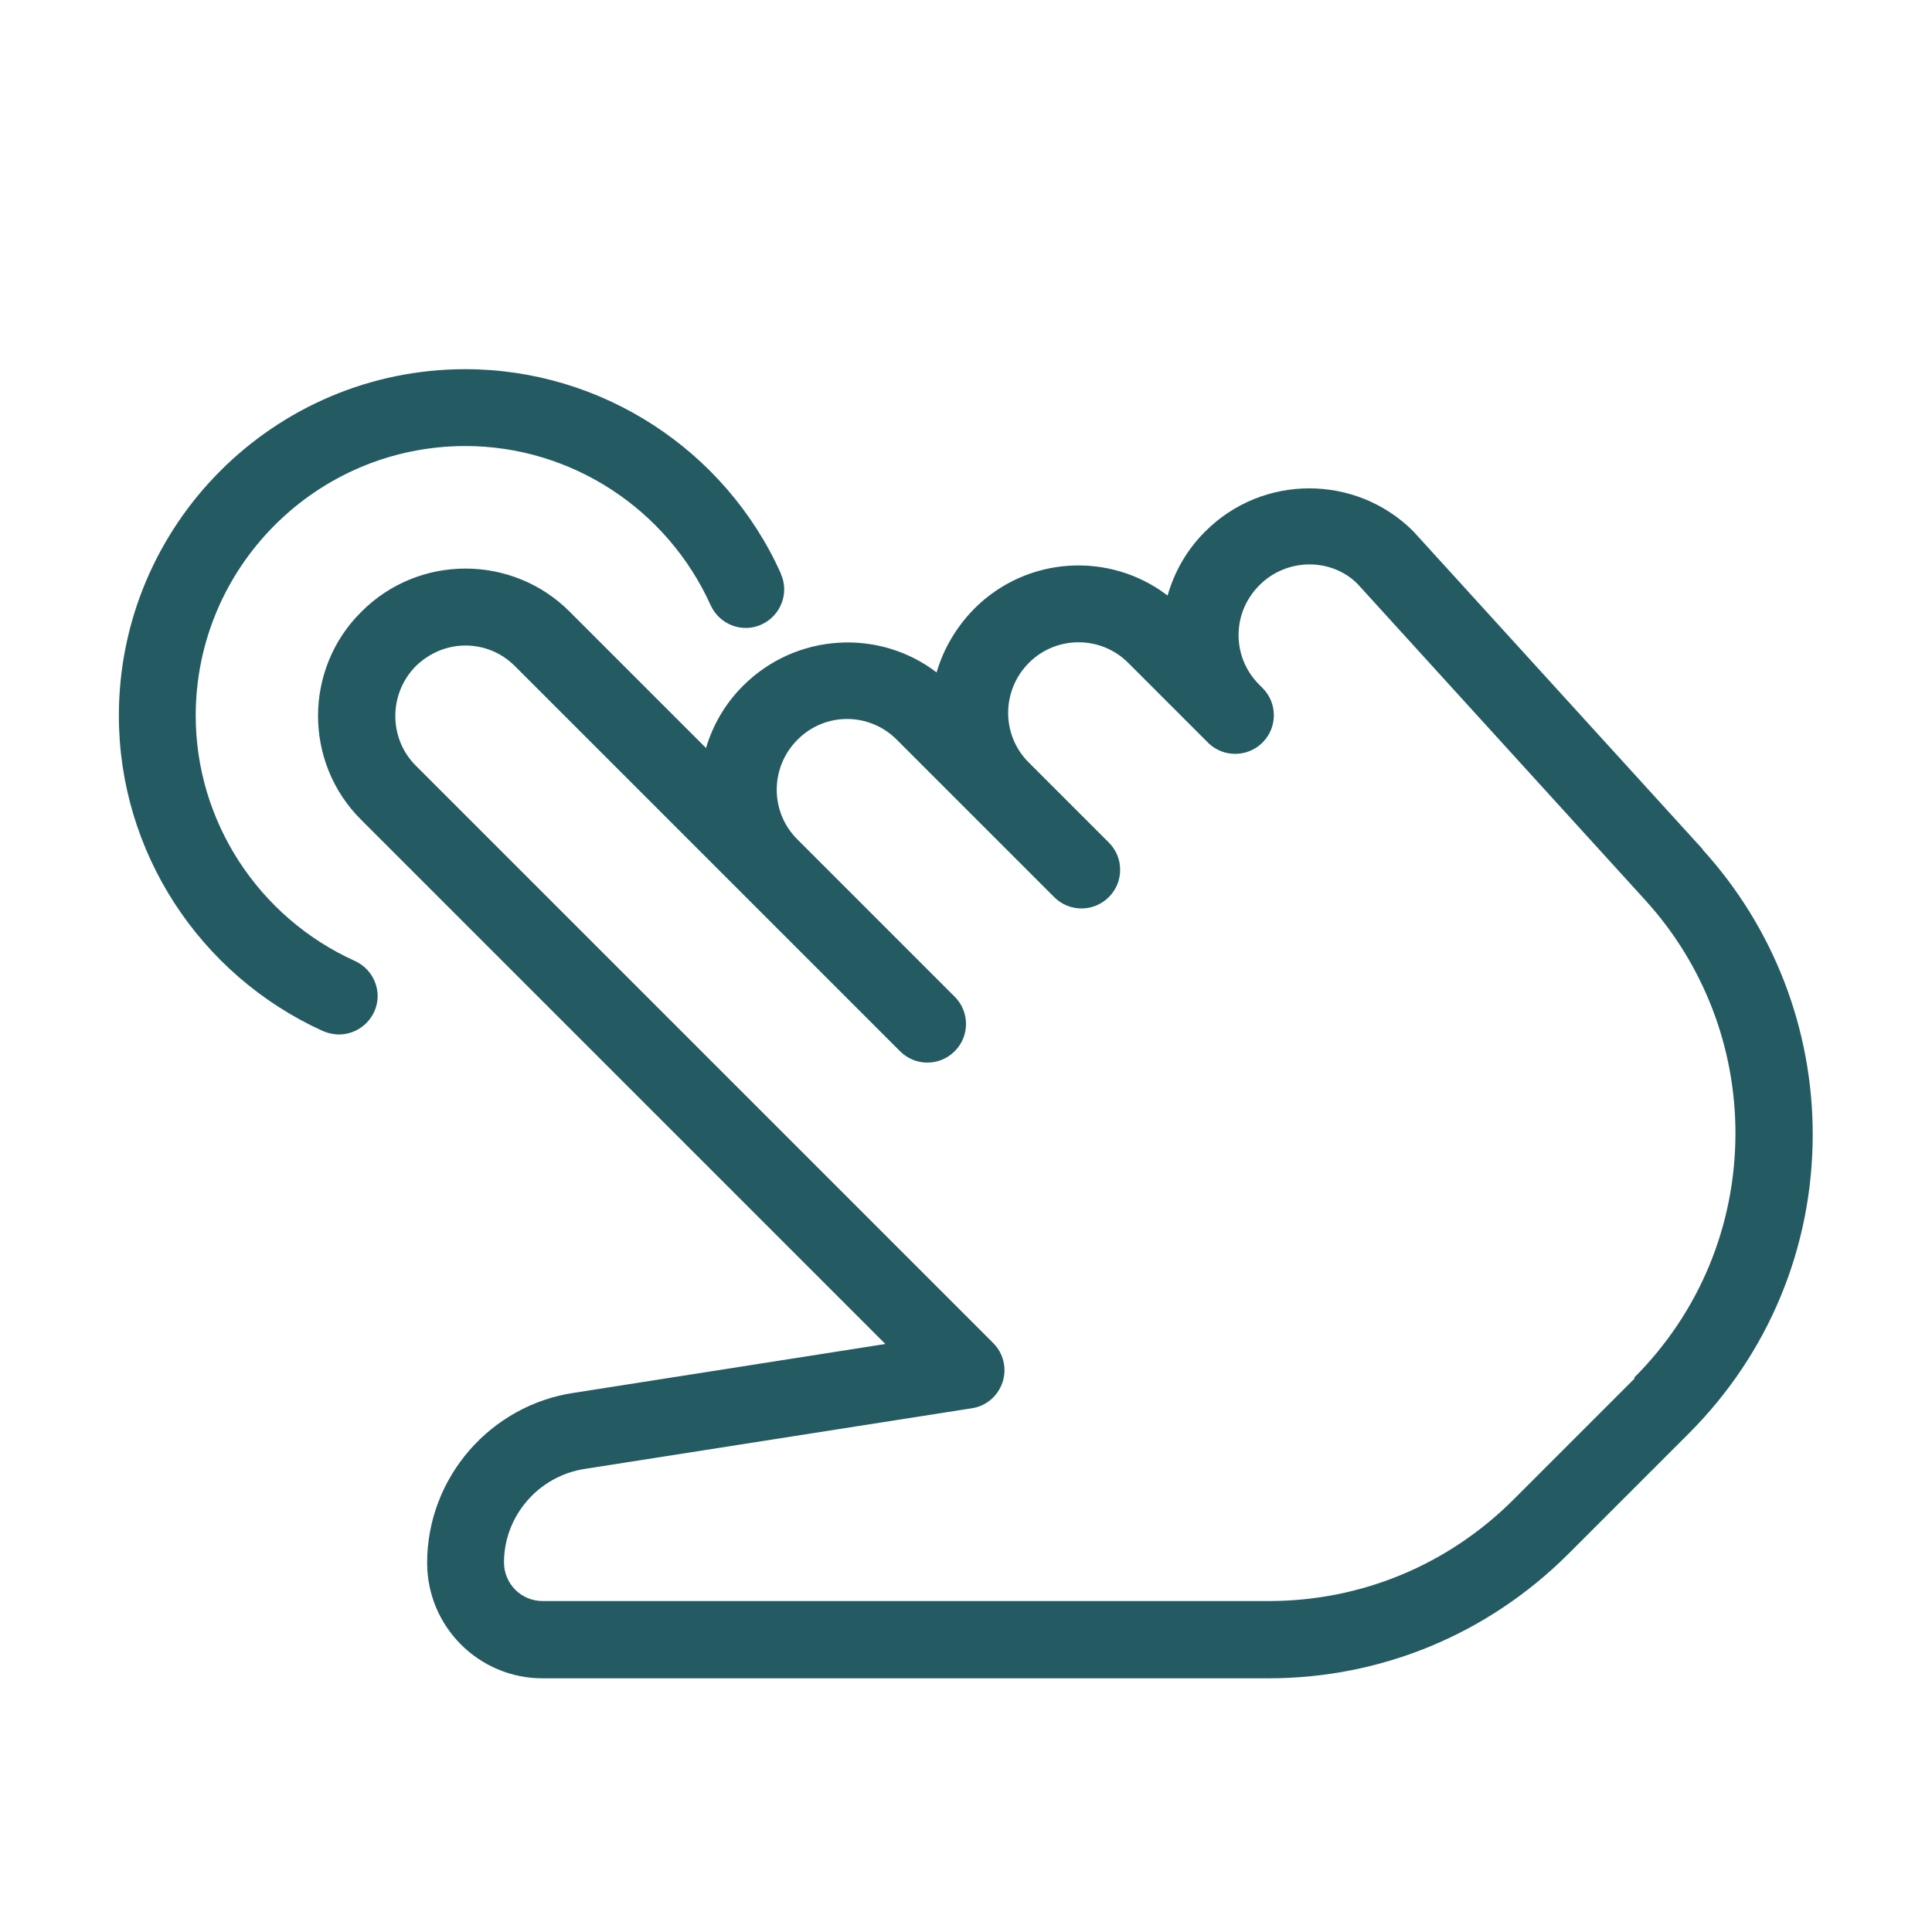
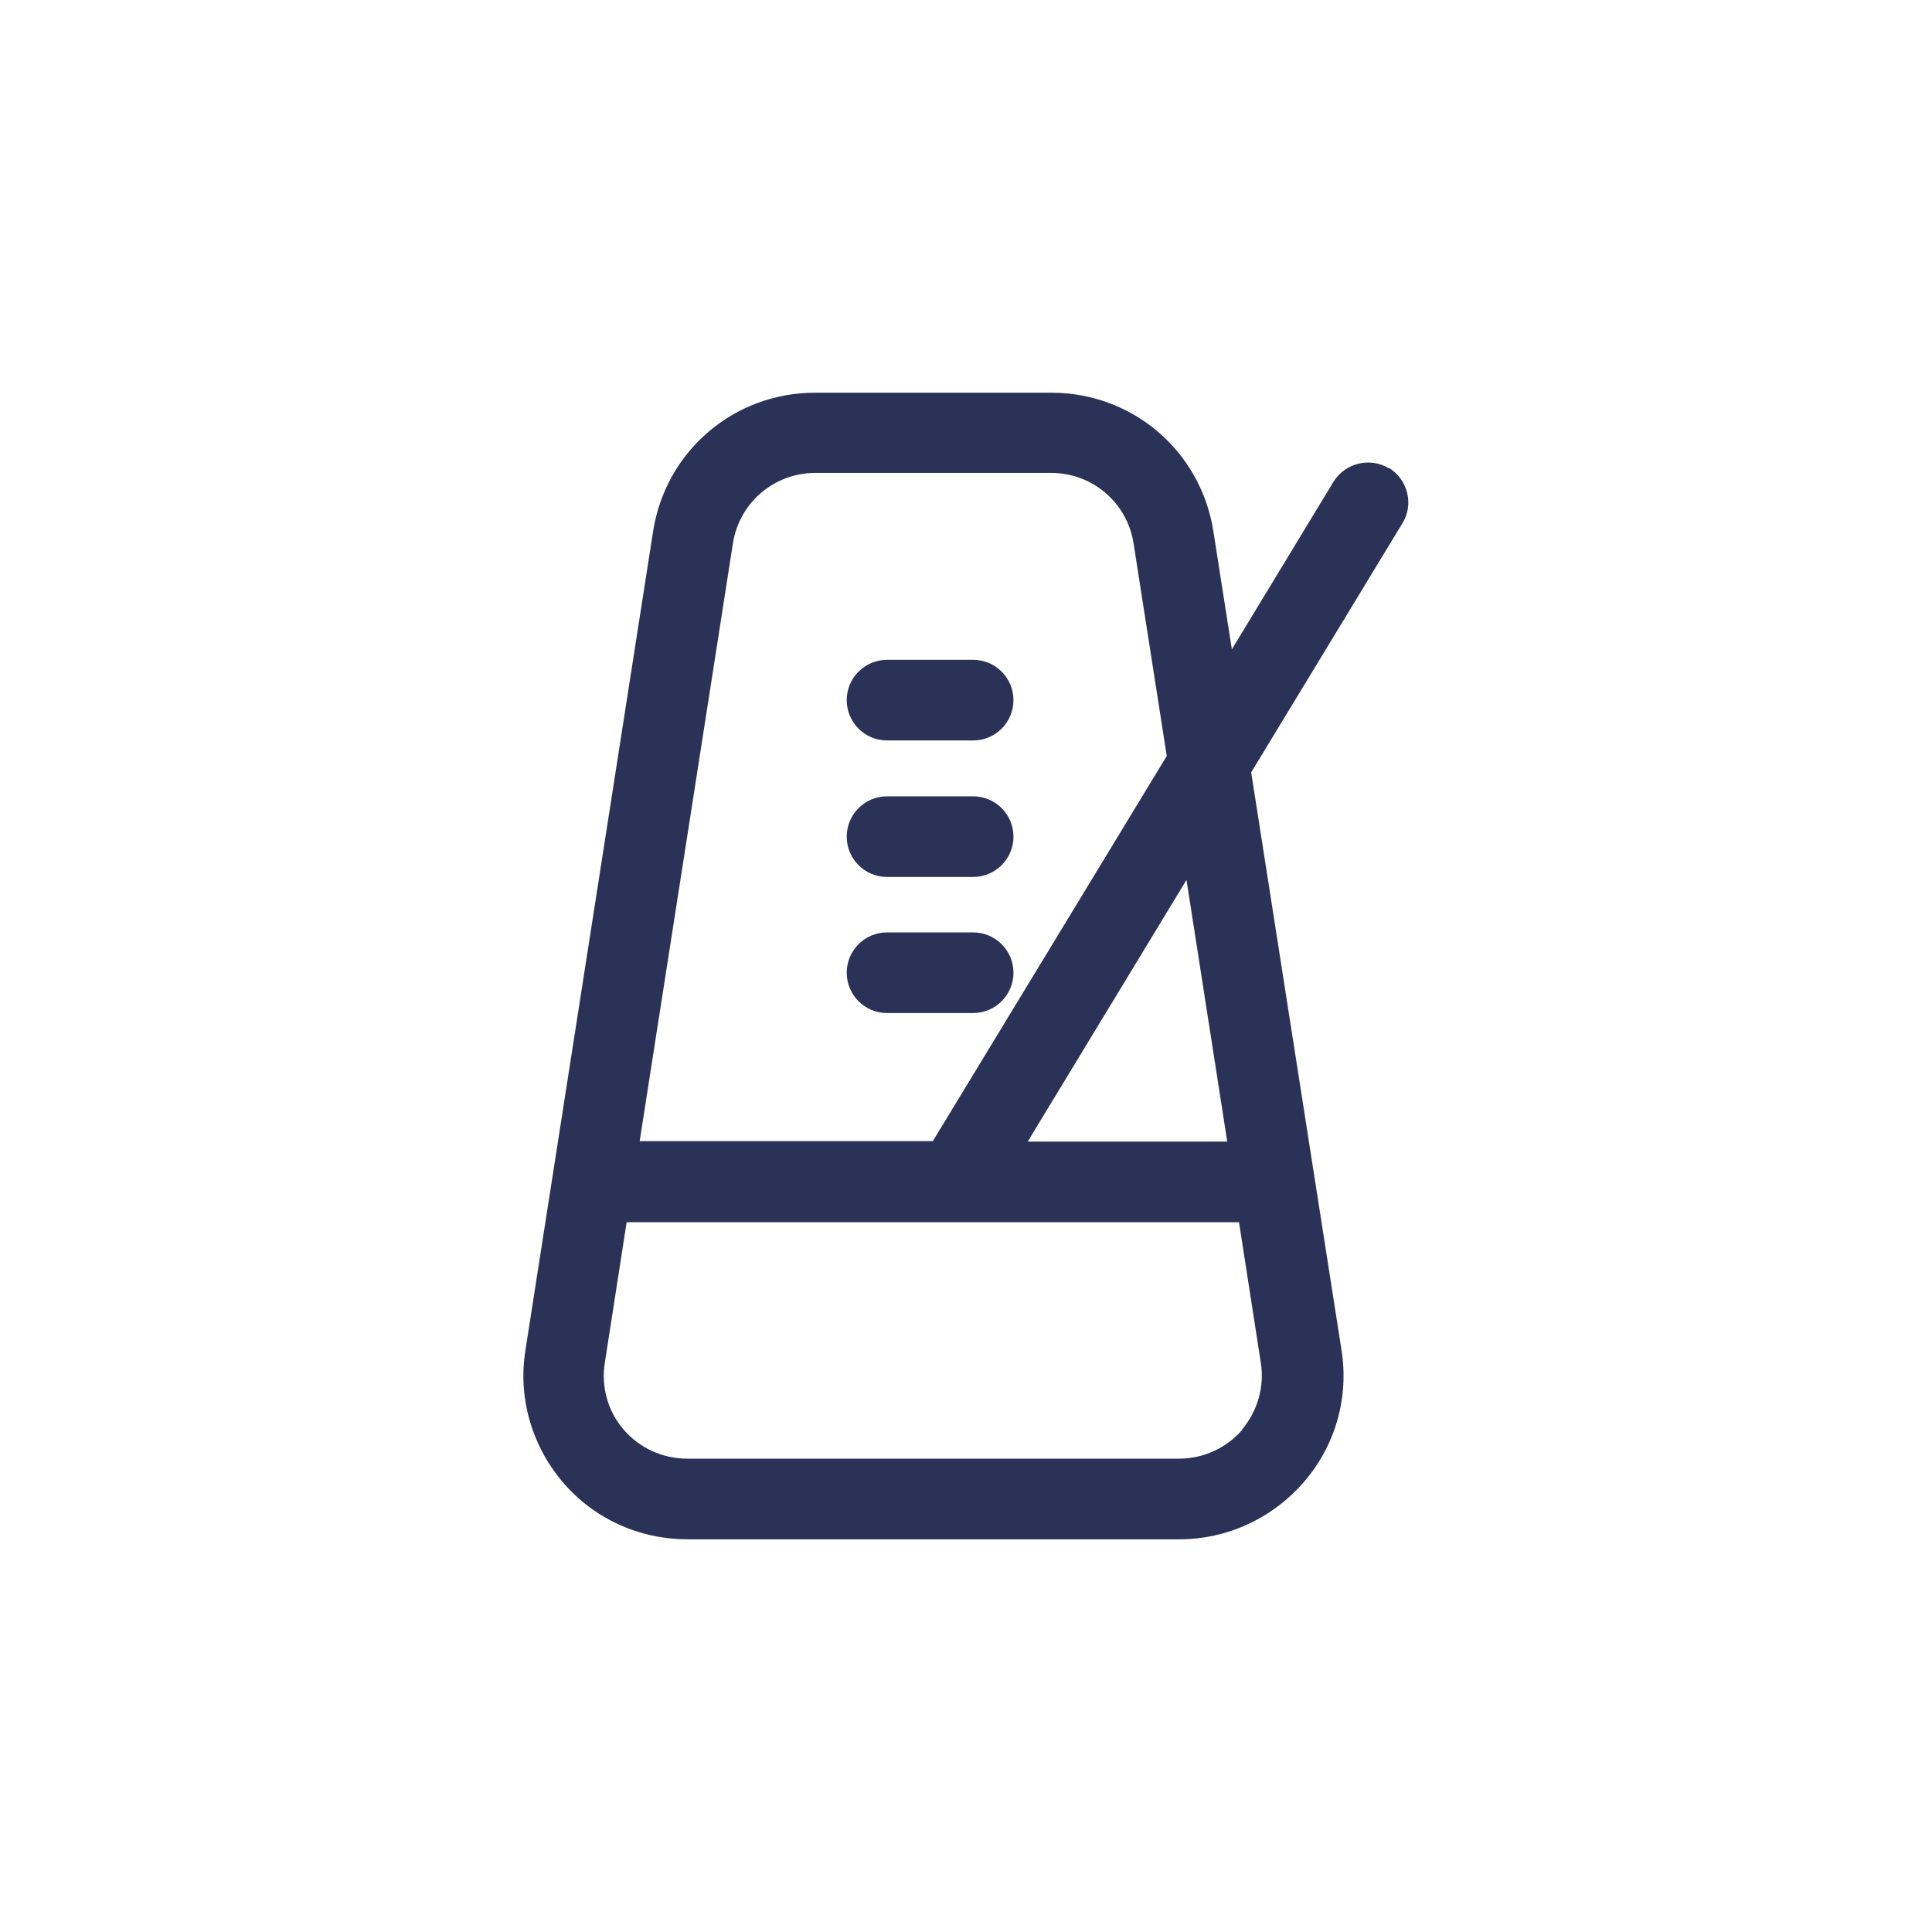
<svg xmlns="http://www.w3.org/2000/svg" id="Capa_1" viewBox="0 0 46 46">
  <defs>
-     <style>.cls-1{fill:#245b63;}</style>
+     <style>.cls-1{fill:#2a3357;}</style>
  </defs>
-   <path class="cls-1" d="M40.54,20.22l-6.89-7.57c-1.36-1.36-3.59-1.37-4.96.01-.44.44-.73.96-.89,1.52-1.37-1.05-3.35-.95-4.61.32-.43.44-.73.96-.89,1.51-1.37-1.05-3.35-.94-4.61.32-.43.43-.72.94-.88,1.48l-3.25-3.25c-1.36-1.36-3.59-1.37-4.96.01-1.37,1.36-1.37,3.59,0,4.95l12.48,12.48-7.4,1.16c-2,.29-3.51,2.02-3.51,4.05,0,1.52,1.23,2.75,2.75,2.75h17.28c2.69,0,5.22-1.05,7.13-2.95l2.88-2.88c1.9-1.9,2.95-4.43,2.95-7.12,0-2.51-.93-4.92-2.62-6.78ZM38.92,32.82l-2.88,2.88c-1.56,1.56-3.63,2.42-5.83,2.42H12.92c-.51,0-.92-.41-.92-.92,0-1.11.83-2.07,1.95-2.23l9.19-1.44c.34-.05.62-.29.73-.62.11-.33.02-.69-.22-.93l-13.75-13.75c-.65-.65-.65-1.71,0-2.37.33-.32.75-.49,1.18-.49s.85.16,1.18.49l9.17,9.17c.36.36.94.36,1.3,0,.18-.18.27-.41.27-.65s-.09-.47-.27-.65l-3.75-3.75c-.65-.65-.65-1.71.01-2.37s1.71-.65,2.36,0l3.75,3.75c.36.36.94.36,1.3,0,.18-.18.27-.41.27-.65s-.09-.47-.27-.65l-1.91-1.91c-.65-.65-.65-1.71.01-2.37.65-.65,1.71-.65,2.36,0l1.92,1.92s0,0,0,0h0s0,0,0,0c0,0,0,0,0,0,.36.34.93.33,1.28-.02.36-.36.36-.94,0-1.3l-.08-.08c-.32-.32-.49-.74-.49-1.18s.17-.86.5-1.19c.65-.65,1.71-.65,2.33-.03l6.86,7.54c1.38,1.52,2.14,3.49,2.14,5.54,0,2.2-.86,4.27-2.41,5.82Z" />
-   <path class="cls-1" d="M18.59,13.65c-1.33-2.95-4.28-4.86-7.51-4.86-4.55,0-8.25,3.7-8.25,8.25,0,3.23,1.91,6.17,4.86,7.51.12.05.25.08.38.08.35,0,.68-.2.84-.54.21-.46,0-1-.46-1.21-2.3-1.04-3.79-3.33-3.79-5.84,0-3.54,2.88-6.42,6.42-6.42,2.51,0,4.8,1.49,5.84,3.79.21.46.75.67,1.21.46.46-.21.67-.75.46-1.21Z" />
+   <path class="cls-1" d="M33.07,11.15c-.45-.27-1.04-.13-1.32.32l-2.42,3.99-.44-2.81c-.3-1.91-1.92-3.3-3.86-3.3h-5.62c-1.94,0-3.56,1.39-3.86,3.3l-3.04,19.5c-.18,1.13.15,2.27.89,3.14.74.87,1.82,1.36,2.97,1.36h11.71c1.14,0,2.22-.5,2.97-1.37s1.07-2.01.89-3.14l-2.15-13.75,3.6-5.93c.28-.45.13-1.04-.32-1.32ZM17.45,12.94c.15-.97.98-1.68,1.96-1.68h5.62c.98,0,1.81.71,1.96,1.68l.79,5.06-5.57,9.17h-6.98l2.22-14.23ZM29.58,34.04c-.38.44-.93.69-1.51.69h-11.71c-.58,0-1.13-.25-1.51-.69-.38-.44-.54-1.02-.45-1.59l.52-3.35h7.82s0,0,0,0c0,0,0,0,0,0h6.76l.52,3.35c.09.57-.08,1.15-.45,1.59ZM29.22,27.18h-4.75l3.78-6.23.97,6.23Z" />
+   <path class="cls-1" d="M21.12,24.12h2.05c.53,0,.96-.43.96-.96s-.43-.96-.96-.96h-2.05c-.53,0-.96.43-.96.96s.43.96.96.96Z" />
+   <path class="cls-1" d="M21.12,20.88h2.05c.53,0,.96-.43.96-.96s-.43-.96-.96-.96h-2.05c-.53,0-.96.43-.96.96s.43.96.96.96Z" />
+   <path class="cls-1" d="M21.12,17.63h2.05c.53,0,.96-.43.96-.96s-.43-.96-.96-.96h-2.05c-.53,0-.96.43-.96.96s.43.96.96.96Z" />
</svg>
